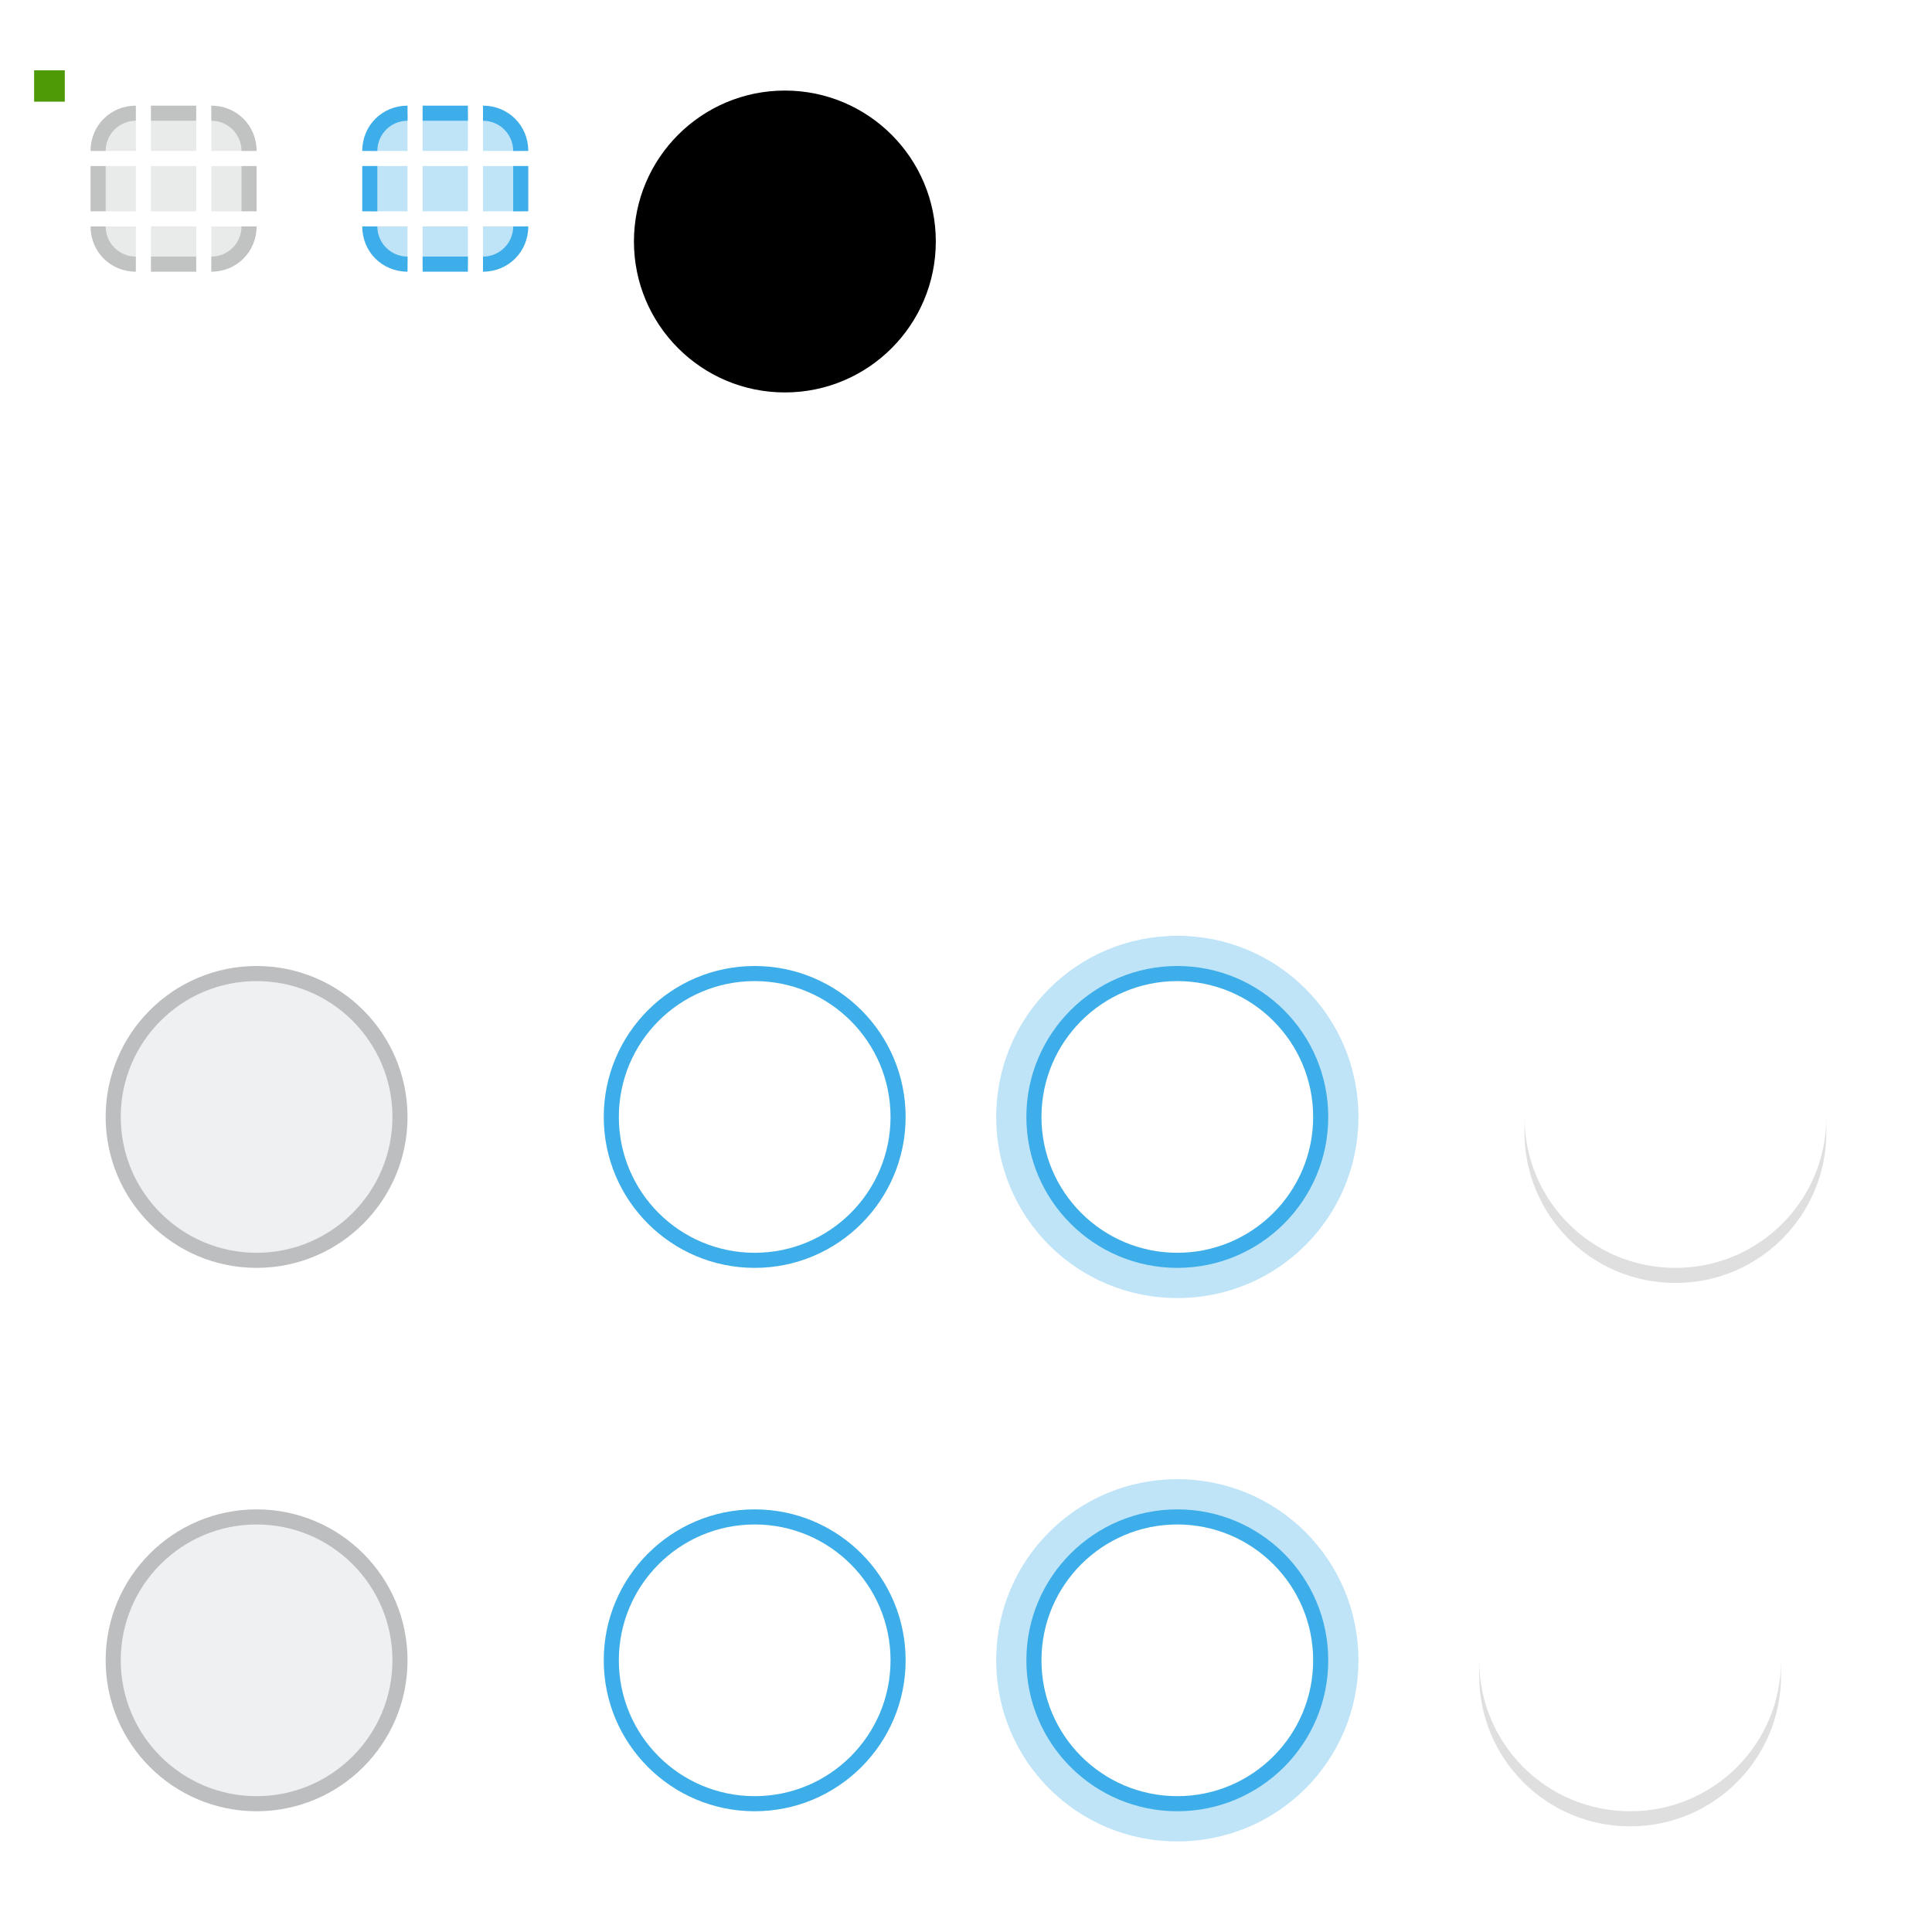
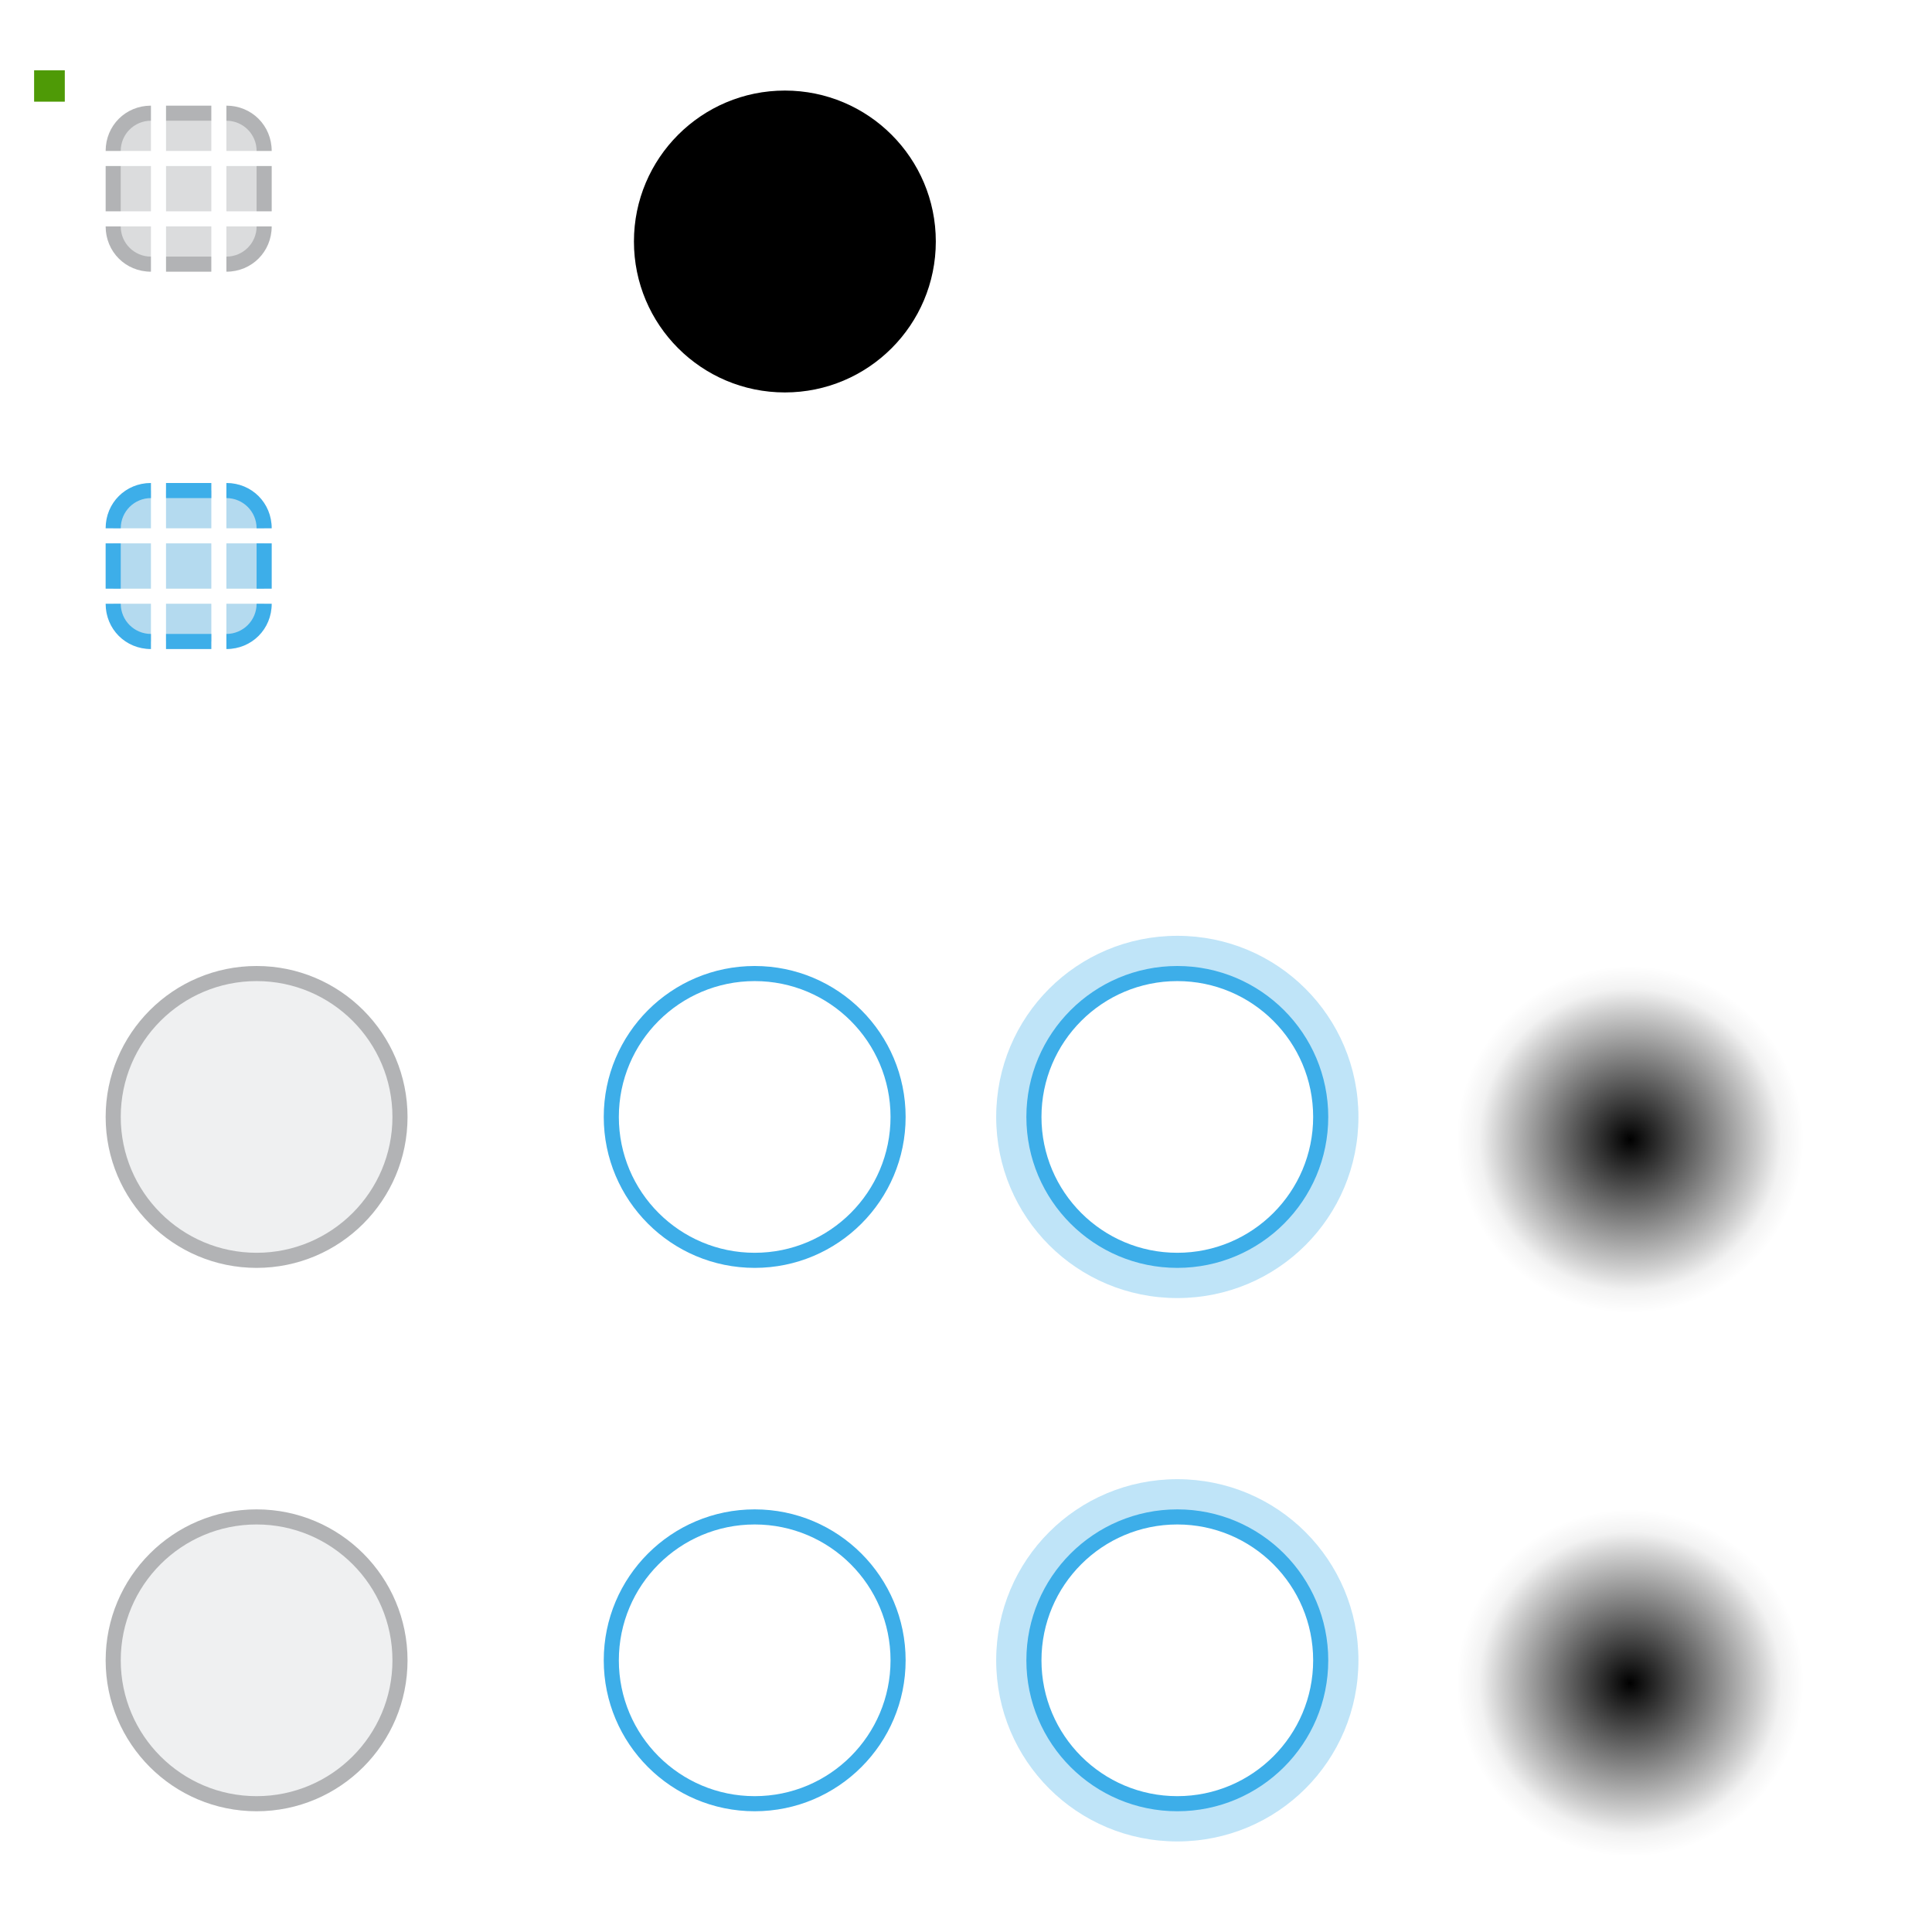
- <svg xmlns="http://www.w3.org/2000/svg" id="svg2" height="128" width="128" version="1.1">
-   <defs id="defs59" />
-   <style id="current-color-scheme" type="text/css">
-         .ColorScheme-Text {
-             color:#232629;
-             stop-color:#232629;
-         }
-         .ColorScheme-Background {
-             color:#eff0f1;
-             stop-color:#eff0f1;
-         }
-         .ColorScheme-Highlight {
-             color:#3daee9;
-             stop-color:#3daee9;
-         }
-         .ColorScheme-ViewText {
-             color:#232629;
-             stop-color:#232629;
-         }
-         .ColorScheme-ViewBackground {
-             color:#fcfcfc;
-             stop-color:#fcfcfc;
-         }
-         .ColorScheme-ViewHover {
-             color:#3daee9;
-             stop-color:#3daee9;
-         }
-         .ColorScheme-ViewFocus{
-             color:#3daee9;
-             stop-color:#3daee9;
-         }
-         .ColorScheme-ButtonText {
-             color:#232629;
-             stop-color:#232629;
-         }
-         .ColorScheme-ButtonBackground {
-             color:#eff0f1;
-             stop-color:#eff0f1;
-         }
-         .ColorScheme-ButtonHover {
-             color:#3daee9;
-             stop-color:#3daee9;
-         }
-         .ColorScheme-ButtonFocus{
-             color:#3daee9;
-             stop-color:#3daee9;
-         }
-     </style>
-   <g id="layer1">
+ <svg xmlns="http://www.w3.org/2000/svg" xmlns:xlink="http://www.w3.org/1999/xlink" id="svg2" height="128" style="" width="128" version="1.1">
+   <defs id="defs107">
+     <style id="current-color-scheme" type="text/css">
+             .ColorScheme-Text {
+                 color:#232629;
+                 stop-color:#232629;
+             }
+             .ColorScheme-Background {
+                 color:#eff0f1;
+                 stop-color:#eff0f1;
+             }
+             .ColorScheme-Highlight {
+                 color:#3daee9;
+                 stop-color:#3daee9;
+             }
+             .ColorScheme-ButtonText {
+                 color:#232629;
+                 stop-color:#232629;
+             }
+             .ColorScheme-ButtonBackground {
+                 color:#eff0f1;
+                 stop-color:#eff0f1;
+             }
+         </style>
+     <radialGradient xlink:href="#radialGradient9111-3" id="radialGradient1359" cx="108" cy="75" fx="108" fy="75" r="12" gradientUnits="userSpaceOnUse" gradientTransform="matrix(2.68488443284e-12,0.9583333,-0.9583333,2.69521037433e-12,179.875,8)" />
+     <radialGradient id="radialGradient9111-3" gradientUnits="userSpaceOnUse">
+       <stop id="stop0-6" offset="0" style="stop-color:#000;stop-opacity:1" />
+       <stop id="stop1-7" offset="0.739" style="stop-color:#000;stop-opacity:.2" />
+       <stop id="stop2-5" offset="0.826" style="stop-color:#000;stop-opacity:.1" />
+       <stop id="stop3-3" offset="0.87" style="stop-color:#000;stop-opacity:.05" />
+       <stop id="stop4-5" offset="1" style="stop-color:#000;stop-opacity:0" />
+     </radialGradient>
+     <radialGradient xlink:href="#radialGradient9111-3-2" id="radialGradient1359-6" cx="108" cy="75" fx="108" fy="75" r="12" gradientUnits="userSpaceOnUse" gradientTransform="matrix(2.68488443284e-12,0.9583333,-0.9583333,2.69521037433e-12,179.875,8)" />
+     <radialGradient id="radialGradient9111-3-2" gradientUnits="userSpaceOnUse">
+       <stop id="stop0-6-9" offset="0" style="stop-color:#000;stop-opacity:1" />
+       <stop id="stop1-7-1" offset="0.739" style="stop-color:#000;stop-opacity:.2" />
+       <stop id="stop2-5-2" offset="0.826" style="stop-color:#000;stop-opacity:.1" />
+       <stop id="stop3-3-7" offset="0.87" style="stop-color:#000;stop-opacity:.05" />
+       <stop id="stop4-5-0" offset="1" style="stop-color:#000;stop-opacity:0" />
+     </radialGradient>
+   </defs>
+   <g id="layer1" style="">
    <rect id="hint-tile-center" height="2.077" rx="0" ry="2.077" style="fill:#4e9a06;fill-opacity:1;fill-rule:nonzero" width="2.033" x="2.26" y="4.659" />
-     <g id="groove-highlight-top">
-       <rect style="fill:currentColor;fill-rule:evenodd;opacity:0.33" class="ColorScheme-Highlight" id="rect8453" width="3" height="2.5" x="28" y="7.5" />
-       <path d="m 28,7 v 1 h 3 V 7 Z" style="fill:currentColor;fill-opacity:1" class="ColorScheme-Highlight" id="path8" />
-     </g>
-     <g id="groove-highlight-topleft">
-       <path id="path7466" style="fill:currentColor;fill-rule:evenodd;opacity:0.33" class="ColorScheme-Highlight" d="m 27,7.5 c -1.381,0 -2.5,1.119 -2.5,2.5 H 27 Z" />
-       <path style="fill-opacity:1;fill:currentColor" class="ColorScheme-Highlight" d="M 27 7 C 25.318 7 24 8.318 24 10 L 25 10 A 2 2 0 0 1 27 8 L 27 7 z " id="path12" />
-     </g>
-     <g id="groove-highlight-topright">
-       <path id="path7466-5" style="opacity:0.33;fill:currentColor;fill-rule:evenodd" class="ColorScheme-Highlight" d="m 32,7.5 c 1.381,0 2.5,1.119 2.5,2.5 H 32 Z" />
-       <path style="fill-opacity:1;fill:currentColor" class="ColorScheme-Highlight" d="M 32 7 L 32 8 A 2 2 0 0 1 34 10 L 35 10 C 35 8.318 33.682 7 32 7 z " id="path16" />
-     </g>
-     <g id="groove-highlight-bottom">
-       <rect style="opacity:0.33;fill:currentColor;fill-rule:evenodd" class="ColorScheme-Highlight" id="rect8453-1" width="3" height="2.5" x="28" y="15" />
-       <path d="m 28,18 v -1 h 3 v 1 z" style="fill:currentColor;fill-opacity:1" class="ColorScheme-Highlight" id="path20" />
-     </g>
-     <g id="groove-highlight-bottomleft">
-       <path id="path7466-2" style="opacity:0.33;fill:currentColor;fill-rule:evenodd" class="ColorScheme-Highlight" d="m 27,17.5 c -1.381,0 -2.5,-1.119 -2.5,-2.5 H 27 Z" />
-       <path style="fill-opacity:1;fill:currentColor" class="ColorScheme-Highlight" d="M 24 15 C 24 16.682 25.318 18 27 18 L 27 17 A 2 2 0 0 1 25 15 L 24 15 z " id="path24" />
-     </g>
-     <g id="groove-highlight-bottomright">
-       <path id="path7466-6" style="opacity:0.33;fill:currentColor;fill-rule:evenodd" class="ColorScheme-Highlight" d="m 32,17.5 c 1.381,0 2.5,-1.119 2.5,-2.5 H 32 Z" />
-       <path style="fill-opacity:1;fill:currentColor" class="ColorScheme-Highlight" d="M 34 15 A 2 2 0 0 1 32 17 L 32 18 C 33.682 18 35 16.682 35 15 L 34 15 z " id="path28" />
-     </g>
-     <path id="groove-highlight-center" d="m 28 11 v 3 h 3 v -3 z" style="fill:currentColor;opacity:0.33" class="ColorScheme-Highlight" />
-     <g id="groove-highlight-left">
-       <rect style="opacity:0.33;fill:currentColor;fill-rule:evenodd" class="ColorScheme-Highlight" id="rect8453-9-2" width="2.5" height="3" x="24.5" y="11" />
-       <path d="m 24,11 v 3 h 1 v -3 z" style="fill:currentColor;fill-opacity:1" class="ColorScheme-Highlight" id="path33" />
-     </g>
-     <g id="groove-highlight-right">
-       <rect style="opacity:0.33;fill:currentColor;fill-rule:evenodd" class="ColorScheme-Highlight" id="rect8453-9" width="2.5" height="3" x="32" y="11" />
-       <path d="m 34,11 v 3 h 1 v -3 z" style="fill:currentColor;fill-opacity:1" class="ColorScheme-Highlight" id="path37" />
-     </g>
-     <g id="horizontal-slider-hover" transform="translate(24 2)">
-       <rect id="rect3075" height="24" style="opacity:.001;fill:#000;fill-opacity:.004" width="24" x="14" y="96" />
+     <g id="horizontal-slider-hover" style="" transform="translate(24 2)">
      <path id="path3077" d="m 26 98 c -5.523 0 -10 4.477 -10 10 s 4.477 10 10 10 s 10 -4.477 10 -10 s -4.477 -10 -10 -10 z m 0 1 c 4.971 0 9 4.029 9 9 s -4.029 9 -9 9 s -9 -4.029 -9 -9 s 4.029 -9 9 -9 z" style="fill:currentColor" class="ColorScheme-Highlight" />
    </g>
-     <g id="horizontal-slider-focus" transform="translate(52 2)">
-       <rect id="rect3104" height="24" style="opacity:.001;fill:#000;fill-opacity:.004" width="24" x="14" y="96" />
-       <path id="rect1962-3" style="opacity:0.33;fill:currentColor" class="ColorScheme-Highlight" d="m 26,96 c -6.648,0 -12,5.352 -12,12 0,6.648 5.352,12 12,12 6.648,0 12,-5.352 12,-12 0,-6.648 -5.352,-12 -12,-12 z m 0,2.5 c 5.263,0 9.5,4.237 9.5,9.5 0,5.263 -4.237,9.5 -9.5,9.5 -5.263,0 -9.5,-4.237 -9.5,-9.5 0,-5.263 4.237,-9.5 9.5,-9.5 z" />
+     <g id="horizontal-slider-focus" style="" transform="translate(52 2)">
+       <path id="rect1962-3" d="m 26 96 c -6.648 0 -12 5.352 -12 12 s 5.352 12 12 12 s 12 -5.352 12 -12 s -5.352 -12 -12 -12 z m 0 2.5 c 5.263 0 9.5 4.237 9.5 9.5 s -4.237 9.5 -9.5 9.5 s -9.5 -4.237 -9.5 -9.5 s 4.237 -9.5 9.5 -9.5 z" style="fill:currentColor;opacity:.33" class="ColorScheme-Highlight" />
      <path id="path3106" d="m 26 98 c -5.523 0 -10 4.477 -10 10 s 4.477 10 10 10 s 10 -4.477 10 -10 s -4.477 -10 -10 -10 z m 0 1 c 4.971 0 9 4.029 9 9 s -4.029 9 -9 9 s -9 -4.029 -9 -9 s 4.029 -9 9 -9 z" style="fill:currentColor" class="ColorScheme-Highlight" />
    </g>
-     <g id="horizontal-slider-handle" transform="matrix(1.2 0 0 1.2 -2.2 63.2)">
-       <rect id="rect3785-4" height="20" style="opacity:.001;fill:#000;fill-opacity:.004" width="20" x="6" y="29" />
-       <path id="path3921-2" d="m 18 40 a 4 4 0 0 1 -4 4 a 4 4 0 0 1 -4 -4 a 4 4 0 0 1 4 -4 a 4 4 0 0 1 4 4 z" style="opacity:0.3;fill:currentColor" class="ColorScheme-ButtonText" transform="matrix(2.083333 0 0 2.083333 -13.16667 -44.33333)" />
-       <circle id="path3923-4" cx="16" cy="39" r="7.5" style="fill:currentColor" class="ColorScheme-ButtonBackground" />
+     <g id="horizontal-slider-handle" style="" transform="matrix(1.2 0 0 1.2 -2.2 63.2)">
+       <circle id="path3923-4" cx="16" cy="39" r="8.333" style="fill:currentColor;fill-rule:evenodd" class="ColorScheme-ButtonBackground" />
+       <path id="path3921-2" d="m 17 100 a 10 10 0 0 0 -10 10 a 10 10 0 0 0 10 10 a 10 10 0 0 0 10 -10 a 10 10 0 0 0 -10 -10 z m 0 1 a 9 9 0 0 1 9 9 a 9 9 0 0 1 -9 9 a 9 9 0 0 1 -9 -9 a 9 9 0 0 1 9 -9 z" style="opacity:.3;fill:currentColor" class="ColorScheme-ButtonText" transform="matrix(.8333333 0 0 .8333333 1.833333 -52.66667)" />
    </g>
-     <g id="vertical-slider-hover" transform="translate(24 -34)">
-       <rect id="rect3900" height="24" style="opacity:.001;fill:#000;fill-opacity:.004" width="24" x="14" y="96" />
+     <g id="vertical-slider-hover" style="" transform="translate(24 -34)">
      <path id="path3902" d="m 26 98 c -5.523 0 -10 4.477 -10 10 s 4.477 10 10 10 s 10 -4.477 10 -10 s -4.477 -10 -10 -10 z m 0 1 c 4.971 0 9 4.029 9 9 s -4.029 9 -9 9 s -9 -4.029 -9 -9 s 4.029 -9 9 -9 z" style="fill:currentColor" class="ColorScheme-Highlight" />
    </g>
-     <g id="vertical-slider-focus" transform="translate(52 -34)">
-       <rect id="rect3908" height="24" style="opacity:.001;fill:#000;fill-opacity:.004" width="24" x="14" y="96" />
-       <path id="rect1962" style="opacity:0.33;fill:currentColor" class="ColorScheme-Highlight" d="M 78 62 C 71.352 62 66 67.352 66 74 C 66 80.648 71.352 86 78 86 C 84.648 86 90 80.648 90 74 C 90 67.352 84.648 62 78 62 z M 78 64.5 C 83.263 64.5 87.5 68.737 87.5 74 C 87.5 79.263 83.263 83.5 78 83.5 C 72.737 83.5 68.5 79.263 68.5 74 C 68.5 68.737 72.737 64.5 78 64.5 z " transform="translate(-52,34)" />
+     <g id="vertical-slider-focus" style="" transform="translate(52 -34)">
+       <path id="rect1962" d="m 78 62 c -6.648 0 -12 5.352 -12 12 s 5.352 12 12 12 s 12 -5.352 12 -12 s -5.352 -12 -12 -12 z m 0 2.5 c 5.263 0 9.5 4.237 9.5 9.5 s -4.237 9.5 -9.5 9.5 s -9.5 -4.237 -9.5 -9.5 s 4.237 -9.5 9.5 -9.5 z" style="fill:currentColor;opacity:.33" class="ColorScheme-Highlight" transform="translate(-52 34)" />
      <path id="path3910" d="m 26 98 c -5.523 0 -10 4.477 -10 10 s 4.477 10 10 10 s 10 -4.477 10 -10 s -4.477 -10 -10 -10 z m 0 1 c 4.971 0 9 4.029 9 9 s -4.029 9 -9 9 s -9 -4.029 -9 -9 s 4.029 -9 9 -9 z" style="fill:currentColor" class="ColorScheme-Highlight" />
    </g>
-     <g id="vertical-slider-handle" transform="matrix(1.2 0 0 1.2 -2.2 27.2)">
-       <rect id="rect3922" height="20" style="opacity:.001;fill:#000;fill-opacity:.004" width="20" x="6" y="29" />
-       <path id="path3924" d="m 18 40 a 4 4 0 0 1 -4 4 a 4 4 0 0 1 -4 -4 a 4 4 0 0 1 4 -4 a 4 4 0 0 1 4 4 z" style="opacity:0.3;fill:currentColor" class="ColorScheme-ButtonText" transform="matrix(2.083333 0 0 2.083333 -13.16667 -44.33333)" />
-       <circle id="path3926" cx="16" cy="39" r="7.5" style="fill:currentColor" class="ColorScheme-ButtonBackground" />
+     <g id="vertical-slider-handle" style="" transform="matrix(1.2 0 0 1.2 -2.2 27.2)">
+       <circle id="path3926" cx="16" cy="39" r="8.333" style="fill:currentColor;fill-rule:evenodd" class="ColorScheme-ButtonBackground" />
+       <path id="path3924" d="m 17 64 a 10 10 0 0 0 -10 10 a 10 10 0 0 0 10 10 a 10 10 0 0 0 10 -10 a 10 10 0 0 0 -10 -10 z m 0 1 a 9 9 0 0 1 9 9 a 9 9 0 0 1 -9 9 a 9 9 0 0 1 -9 -9 a 9 9 0 0 1 9 -9 z" style="opacity:.3;fill:currentColor" class="ColorScheme-ButtonText" transform="matrix(.8333333 0 0 .8333333 1.833333 -22.66667)" />
+     </g>
+     <g id="vertical-slider-shadow" style="" transform="translate(0 -36)">
+       <rect id="rect3114-3" height="26" style="opacity:.001;fill:#000;fill-opacity:.004" width="26" x="95" y="97" />
+       <circle style="fill:url(#radialGradient1359);fill-opacity:1;fill-rule:evenodd" id="path1195" cx="108" cy="111.5" r="11.5" />
+     </g>
+     <circle id="hint-handle-size" cx="52" cy="16" r="10" style="fill:#000;fill-opacity:1" />
+     <g id="groove-top" style="" transform="translate(-17)">
+       <path id="path1636-23" d="m 28 7 v 3 h 3 v -3 z" style="fill:currentColor;fill-rule:evenodd" class="ColorScheme-ButtonBackground" />
+       <path id="path70-0" d="m 28 7 v 1 h 3 v -1 z" style="opacity:.3;fill:currentColor" class="ColorScheme-ButtonText" />
+       <path id="path1632-1-7-0-6" d="m 28 8 v 2 h 3 v -2 z" style="opacity:.1;fill:currentColor;fill-rule:evenodd" class="ColorScheme-ButtonText" />
+     </g>
+     <g id="groove-topleft" style="" transform="translate(-17)">
+       <path id="path1626-5" d="m 24 10 h 3 v -3 c -1.662 0 -3 1.338 -3 3 z" style="fill:currentColor;fill-rule:evenodd" class="ColorScheme-ButtonBackground" />
+       <path id="path74-6" d="m 27 7 c -1.682 0 -3 1.318 -3 3 h 1 a 2 2 0 0 1 2 -2 z" style="opacity:.3;fill:currentColor" class="ColorScheme-ButtonText" />
+       <path id="path1626-53-7" d="m 27 8 a 2 2 0 0 0 -2 2 h 2 z" style="opacity:.1;fill:currentColor;fill-rule:evenodd" class="ColorScheme-ButtonText" />
+     </g>
+     <g id="groove-topright" style="" transform="translate(-17)">
+       <path id="path1634-7" d="m 32 10 h 3 c 0 -1.662 -1.338 -3 -3 -3 z" style="fill:currentColor;fill-rule:evenodd" class="ColorScheme-ButtonBackground" />
+       <path id="path78-2" d="m 32 7 v 1 a 2 2 0 0 1 2 2 h 1 c 0 -1.682 -1.318 -3 -3 -3 z" style="opacity:.3;fill:currentColor" class="ColorScheme-ButtonText" />
+       <path id="path1626-53-5-6" d="m 32 8 a 2 2 0 0 1 2 2 h -2 z" style="opacity:.1;fill:currentColor;fill-rule:evenodd" class="ColorScheme-ButtonText" />
+     </g>
+     <g id="groove-bottom" style="" transform="translate(-17)">
+       <path id="path1636-28" d="m 28 15 v 3 h 3 v -3 z" style="fill:currentColor;fill-rule:evenodd" class="ColorScheme-ButtonBackground" />
+       <path id="path82-6" d="m 28 18 v -1 h 3 v 1 z" style="opacity:.3;fill:currentColor" class="ColorScheme-ButtonText" />
+       <path id="path1632-1-7-0-26" d="m 28 15 v 2 h 3 v -2 z" style="opacity:.1;fill:currentColor;fill-rule:evenodd" class="ColorScheme-ButtonText" />
+     </g>
+     <g id="groove-bottomleft" style="" transform="translate(-17)">
+       <path id="rect1353-2" d="m 27 18 v -3 h -3 c 0 1.662 1.338 3 3 3 z" style="fill:currentColor;fill-rule:evenodd" class="ColorScheme-ButtonBackground" />
+       <path id="path86-1" d="m 24 15 c 0 1.682 1.318 3 3 3 v -1 a 2 2 0 0 1 -2 -2 z" style="opacity:.3;fill:currentColor" class="ColorScheme-ButtonText" />
+       <path id="path1626-53-2-5" d="m 27 17 a 2 2 0 0 1 -2 -2 h 2 z" style="opacity:.1;fill:currentColor;fill-rule:evenodd" class="ColorScheme-ButtonText" />
+     </g>
+     <g id="groove-bottomright" style="" transform="translate(-17)">
+       <path id="path1638-0" d="m 35 15 h -3 v 3 c 1.662 0 3 -1.338 3 -3 z" style="fill:currentColor;fill-rule:evenodd" class="ColorScheme-ButtonBackground" />
+       <path id="path90-8" d="m 34 15 a 2 2 0 0 1 -2 2 v 1 c 1.682 0 3 -1.318 3 -3 z" style="opacity:.3;fill:currentColor" class="ColorScheme-ButtonText" />
+       <path id="path1626-53-6-3" d="m 32 17 a 2 2 0 0 0 2 -2 h -2 z" style="opacity:.1;fill:currentColor;fill-rule:evenodd" class="ColorScheme-ButtonText" />
+     </g>
+     <g id="groove-center" style="" transform="translate(-43 2)">
+       <path id="path1636-92" d="m 54 9 v 3 h 3 v -3 z" style="fill:currentColor;fill-rule:evenodd" class="ColorScheme-ButtonBackground" />
+       <path id="path1632-9-1" d="m 54 9 v 3 h 3 v -3 z" style="opacity:.1;fill:currentColor;fill-rule:evenodd" class="ColorScheme-ButtonText" />
+     </g>
+     <g id="groove-left" style="" transform="translate(-17)">
+       <path id="path1636-97" d="m 24 11 v 3 h 3 v -3 z" style="fill:currentColor;fill-rule:evenodd" class="ColorScheme-ButtonBackground" />
+       <path id="path95-7" d="m 24 11 v 3 h 1 v -3 z" style="opacity:.3;fill:currentColor" class="ColorScheme-ButtonText" />
+       <path id="path1632-1-2-0" d="m 25 11 v 3 h 2 v -3 z" style="opacity:.1;fill:currentColor;fill-rule:evenodd" class="ColorScheme-ButtonText" />
+     </g>
+     <g id="groove-right" style="" transform="translate(-17)">
+       <path id="path1636-75" d="m 32 11 v 3 h 3 v -3 z" style="fill:currentColor;fill-rule:evenodd" class="ColorScheme-ButtonBackground" />
+       <path id="path99-9" d="m 34 11 v 3 h 1 v -3 z" style="opacity:.3;fill:currentColor" class="ColorScheme-ButtonText" />
+       <path id="path1632-1-2-6" d="m 32 11 v 3 h 2 v -3 z" style="opacity:.1;fill:currentColor;fill-rule:evenodd" class="ColorScheme-ButtonText" />
+     </g>
+     <g id="groove-highlight-top" style="" transform="translate(-17 25)">
+       <path id="path1632-6" d="m 28 7 v 3 h 3 v -3 z" style="fill:currentColor;fill-rule:evenodd" class="ColorScheme-ButtonBackground" />
+       <rect id="rect8453-2" height="2.5" style="fill:currentColor;fill-rule:evenodd;opacity:.33" class="ColorScheme-Highlight" width="3" x="28" y="7.5" />
+       <path id="path8-0" d="m 28 7 v 1 h 3 v -1 z" style="fill:currentColor;fill-opacity:1" class="ColorScheme-Highlight" />
+     </g>
+     <g id="groove-highlight-topleft" style="" transform="translate(-17 25)">
+       <path id="path1626-12" d="m 24 10 h 3 v -3 c -1.662 0 -3 1.338 -3 3 z" style="fill:currentColor;fill-rule:evenodd" class="ColorScheme-ButtonBackground" />
+       <path id="path7466-23" d="m 27 7.5 c -1.381 0 -2.5 1.119 -2.5 2.5 h 2.5 z" style="fill:currentColor;fill-rule:evenodd;opacity:.33" class="ColorScheme-Highlight" />
+       <path id="path12-7" d="m 27 7 c -1.682 0 -3 1.318 -3 3 h 1 a 2 2 0 0 1 2 -2 z" style="fill:currentColor;fill-opacity:1" class="ColorScheme-Highlight" />
+     </g>
+     <g id="groove-highlight-topright" style="" transform="translate(-17 25)">
+       <path id="path1634-9" d="m 32 10 h 3 c 0 -1.662 -1.338 -3 -3 -3 z" style="fill:currentColor;fill-rule:evenodd" class="ColorScheme-ButtonBackground" />
+       <path id="path7466-5-5" d="m 32 7.5 c 1.381 0 2.5 1.119 2.5 2.5 h -2.5 z" style="fill:currentColor;fill-rule:evenodd;opacity:.33" class="ColorScheme-Highlight" />
+       <path id="path16-9" d="m 32 7 v 1 a 2 2 0 0 1 2 2 h 1 c 0 -1.682 -1.318 -3 -3 -3 z" style="fill:currentColor;fill-opacity:1" class="ColorScheme-Highlight" />
+     </g>
+     <g id="groove-highlight-bottom" style="" transform="translate(-17 25)">
+       <path id="path1632-5" d="m 28 15 v 3 h 3 v -3 z" style="fill:currentColor;fill-rule:evenodd" class="ColorScheme-ButtonBackground" />
+       <rect id="rect8453-1-2" height="2.5" style="fill:currentColor;fill-rule:evenodd;opacity:.33" class="ColorScheme-Highlight" width="3" x="28" y="15" />
+       <path id="path20-2" d="m 28 18 v -1 h 3 v 1 z" style="fill:currentColor;fill-opacity:1" class="ColorScheme-Highlight" />
+     </g>
+     <g id="groove-highlight-bottomleft" style="" transform="translate(-17 25)">
+       <path id="rect1353-7" d="m 27 18 v -3 h -3 c 0 1.662 1.338 3 3 3 z" style="fill:currentColor;fill-rule:evenodd" class="ColorScheme-ButtonBackground" />
+       <path id="path7466-2-8" d="m 27 17.5 c -1.381 0 -2.5 -1.119 -2.5 -2.5 h 2.5 z" style="fill:currentColor;fill-rule:evenodd;opacity:.33" class="ColorScheme-Highlight" />
+       <path id="path24-9" d="m 24 15 c 0 1.682 1.318 3 3 3 v -1 a 2 2 0 0 1 -2 -2 z" style="fill:currentColor;fill-opacity:1" class="ColorScheme-Highlight" />
+     </g>
+     <g id="groove-highlight-bottomright" style="" transform="translate(-17 25)">
+       <path id="path1638-62" d="m 35 15 h -3 v 3 c 1.662 0 3 -1.338 3 -3 z" style="fill:currentColor;fill-rule:evenodd" class="ColorScheme-ButtonBackground" />
+       <path id="path7466-6-7" d="m 32 17.5 c 1.381 0 2.5 -1.119 2.5 -2.5 h -2.5 z" style="fill:currentColor;fill-rule:evenodd;opacity:.33" class="ColorScheme-Highlight" />
+       <path id="path28-3" d="m 34 15 a 2 2 0 0 1 -2 2 v 1 c 1.682 0 3 -1.318 3 -3 z" style="fill:currentColor;fill-opacity:1" class="ColorScheme-Highlight" />
+     </g>
+     <g id="groove-highlight-center" style="" transform="translate(-18 2)">
+       <path id="path1632-3" d="m 29 34 v 3 h 3 v -3 z" style="fill:currentColor;fill-rule:evenodd" class="ColorScheme-ButtonBackground" />
+       <path id="msc" d="m 29 34 v 3 h 3 v -3 z" style="fill:currentColor;opacity:.33" class="ColorScheme-Highlight" />
+     </g>
+     <g id="groove-highlight-left" style="" transform="translate(-17 25)">
+       <path id="path1632-35" d="m 24 11 v 3 h 3 v -3 z" style="fill:currentColor;fill-rule:evenodd" class="ColorScheme-ButtonBackground" />
+       <rect id="rect8453-9-2-6" height="3" style="fill:currentColor;fill-rule:evenodd;opacity:.33" class="ColorScheme-Highlight" width="2.5" x="24.5" y="11" />
+       <path id="path33-1" d="m 24 11 v 3 h 1 v -3 z" style="fill:currentColor;fill-opacity:1" class="ColorScheme-Highlight" />
+     </g>
+     <g id="groove-highlight-right" style="" transform="translate(-17 25)">
+       <path id="path1632-7" d="m 32 11 v 3 h 3 v -3 z" style="fill:currentColor;fill-rule:evenodd" class="ColorScheme-ButtonBackground" />
+       <rect id="rect8453-9-29" height="3" style="fill:currentColor;fill-rule:evenodd;opacity:.33" class="ColorScheme-Highlight" width="2.5" x="32" y="11" />
+       <path id="path37-3" d="m 34 11 v 3 h 1 v -3 z" style="fill:currentColor;fill-opacity:1" class="ColorScheme-Highlight" />
    </g>
    <g id="horizontal-slider-shadow">
-       <rect id="rect3114" height="24" style="opacity:.001;fill:#000;fill-opacity:.004" width="24" x="96" y="98" />
-       <path id="rect3390" style="opacity:0.125;fill:#000;fill-opacity:1;fill-rule:evenodd" d="m 98,110 v 1 c 0,5.54 4.46,10 10,10 5.54,0 10,-4.46 10,-10 v -1 c 0,5.54 -4.46,10 -10,10 -5.54,0 -10,-4.46 -10,-10 z" />
-     </g>
-     <g id="vertical-slider-shadow" transform="translate(3 -36)">
-       <rect id="rect3824" height="24" style="opacity:.001;fill:#000;fill-opacity:.004" width="24" x="96" y="98" />
-       <path id="rect3390-6" style="fill:#000;fill-opacity:1;fill-rule:evenodd;opacity:0.125" d="m 98,110 v 1 c 0,5.54 4.46,10 10,10 5.54,0 10,-4.46 10,-10 v -1 c 0,5.54 -4.46,10 -10,10 -5.54,0 -10,-4.46 -10,-10 z" />
-     </g>
-     <circle id="hint-handle-size" cx="52" cy="16" r="10" style="fill:#000;fill-opacity:1" />
-     <g id="groove-top" transform="translate(-18)">
-       <rect style="opacity:0.1;fill:currentColor;fill-rule:evenodd" class="ColorScheme-ButtonText" id="rect8453-0" width="3" height="3" x="28" y="7" />
-       <path d="m 28,7 v 1 h 3 V 7 Z" style="fill:currentColor;fill-opacity:1;opacity:0.2" class="ColorScheme-ButtonText" id="path70" />
-     </g>
-     <g id="groove-topleft" transform="translate(-18)">
-       <path id="path7466-60-6" style="opacity:0.1;fill:currentColor;fill-rule:evenodd" class="ColorScheme-ButtonText" d="m 27,7 c -1.682,0 -3,1.318 -3,3 1,0 2,0 3,0 0,-1 0,-2 0,-3 z" />
-       <path style="fill:currentColor;fill-opacity:1;opacity:0.2" class="ColorScheme-ButtonText" d="m 27,7 c -1.682,0 -3,1.318 -3,3 h 1 a 2,2 0 0 1 2,-2 z" id="path74" />
-     </g>
-     <g id="groove-topright" transform="translate(-18)">
-       <path id="path7466-60-6-2" style="opacity:0.1;fill:currentColor;fill-rule:evenodd" class="ColorScheme-ButtonText" d="m 32,7 c 1.682,0 3,1.318 3,3 -1,0 -2,0 -3,0 0,-1 0,-2 0,-3 z" />
-       <path style="fill:currentColor;fill-opacity:1;opacity:0.2" class="ColorScheme-ButtonText" d="m 32,7 v 1 a 2,2 0 0 1 2,2 h 1 C 35,8.318 33.682,7 32,7 Z" id="path78" />
-     </g>
-     <g id="groove-bottom" transform="translate(-18)">
-       <rect style="opacity:0.1;fill:currentColor;fill-rule:evenodd" class="ColorScheme-ButtonText" id="rect8453-1-7" width="3" height="3" x="28" y="15" />
-       <path d="m 28,18 v -1 h 3 v 1 z" style="fill:currentColor;fill-opacity:1;opacity:0.2" class="ColorScheme-ButtonText" id="path82" />
-     </g>
-     <g id="groove-bottomleft" transform="translate(-18)">
-       <path id="path7466-60-6-3" style="opacity:0.1;fill:currentColor;fill-rule:evenodd" class="ColorScheme-ButtonText" d="m 27,18 c -1.682,0 -3,-1.318 -3,-3 1,0 2,0 3,0 0,1 0,2 0,3 z" />
-       <path style="fill:currentColor;fill-opacity:1;opacity:0.2" class="ColorScheme-ButtonText" d="m 24,15 c 0,1.682 1.318,3 3,3 v -1 a 2,2 0 0 1 -2,-2 z" id="path86" />
-     </g>
-     <g id="groove-bottomright" transform="translate(-18)">
-       <path id="path7466-60-6-9" style="opacity:0.1;fill:currentColor;fill-rule:evenodd" class="ColorScheme-ButtonText" d="m 32,18 c 1.682,0 3,-1.318 3,-3 -1,0 -2,0 -3,0 0,1 0,2 0,3 z" />
-       <path style="fill:currentColor;fill-opacity:1;opacity:0.2" class="ColorScheme-ButtonText" d="m 34,15 a 2,2 0 0 1 -2,2 v 1 c 1.682,0 3,-1.318 3,-3 z" id="path90" />
-     </g>
-     <path id="groove-center" d="m 10,11 v 3 h 3 v -3 z" style="opacity:0.1;fill:currentColor;fill-opacity:1" class="ColorScheme-ButtonText" />
-     <g id="groove-left" transform="translate(-18)">
-       <rect style="opacity:0.1;fill:currentColor;fill-rule:evenodd" class="ColorScheme-ButtonText" id="rect8453-9-2-2" width="3" height="3" x="24" y="11" />
-       <path d="m 24,11 v 3 h 1 v -3 z" style="fill:currentColor;fill-opacity:1;opacity:0.2" class="ColorScheme-ButtonText" id="path95" />
-     </g>
-     <g id="groove-right" transform="translate(-18)">
-       <rect style="opacity:0.1;fill:currentColor;fill-rule:evenodd" class="ColorScheme-ButtonText" id="rect8453-9-7" width="3" height="3" x="32" y="11" />
-       <path d="m 34,11 v 3 h 1 v -3 z" style="fill:currentColor;fill-opacity:1;opacity:0.2" class="ColorScheme-ButtonText" id="path99" />
+       <rect id="rect3114-3-3" height="26" style="opacity:0.001;fill:#000000;fill-opacity:0.004" width="26" x="95" y="97" />
+       <circle style="fill:url(#radialGradient1359-6);fill-opacity:1;fill-rule:evenodd" id="path1195-6" cx="108" cy="111.5" r="11.5" />
    </g>
  </g>
</svg>
